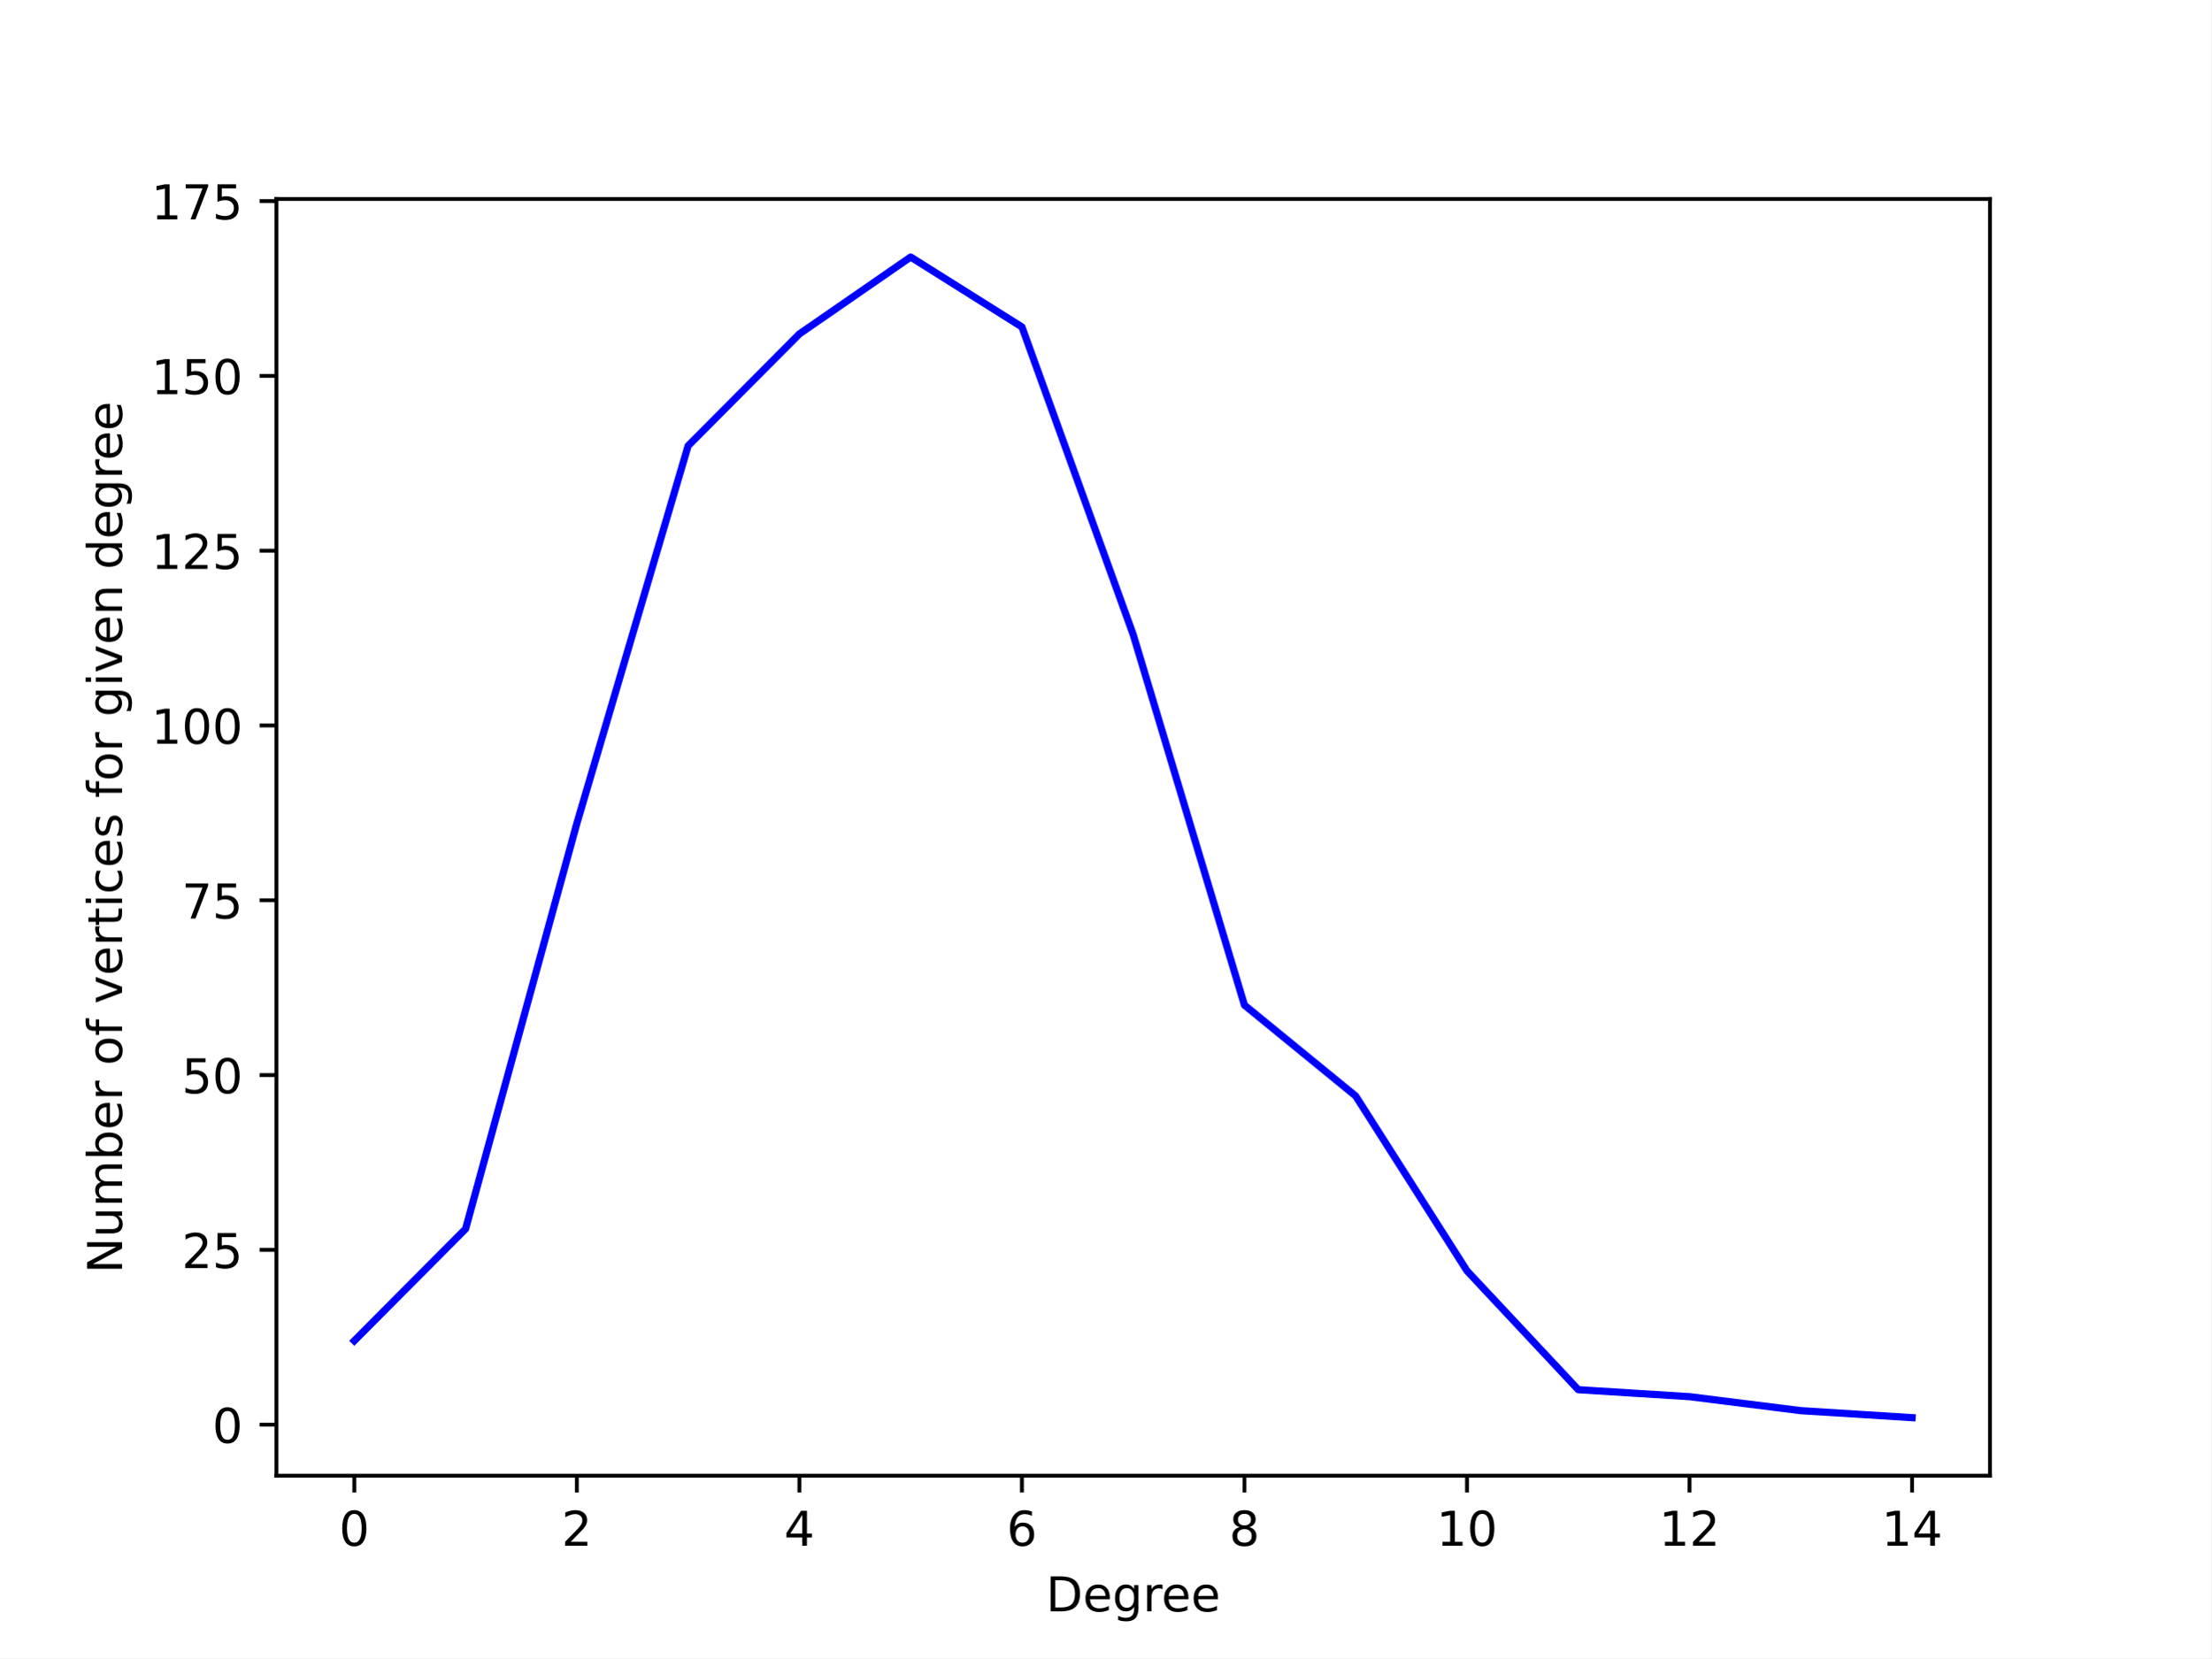
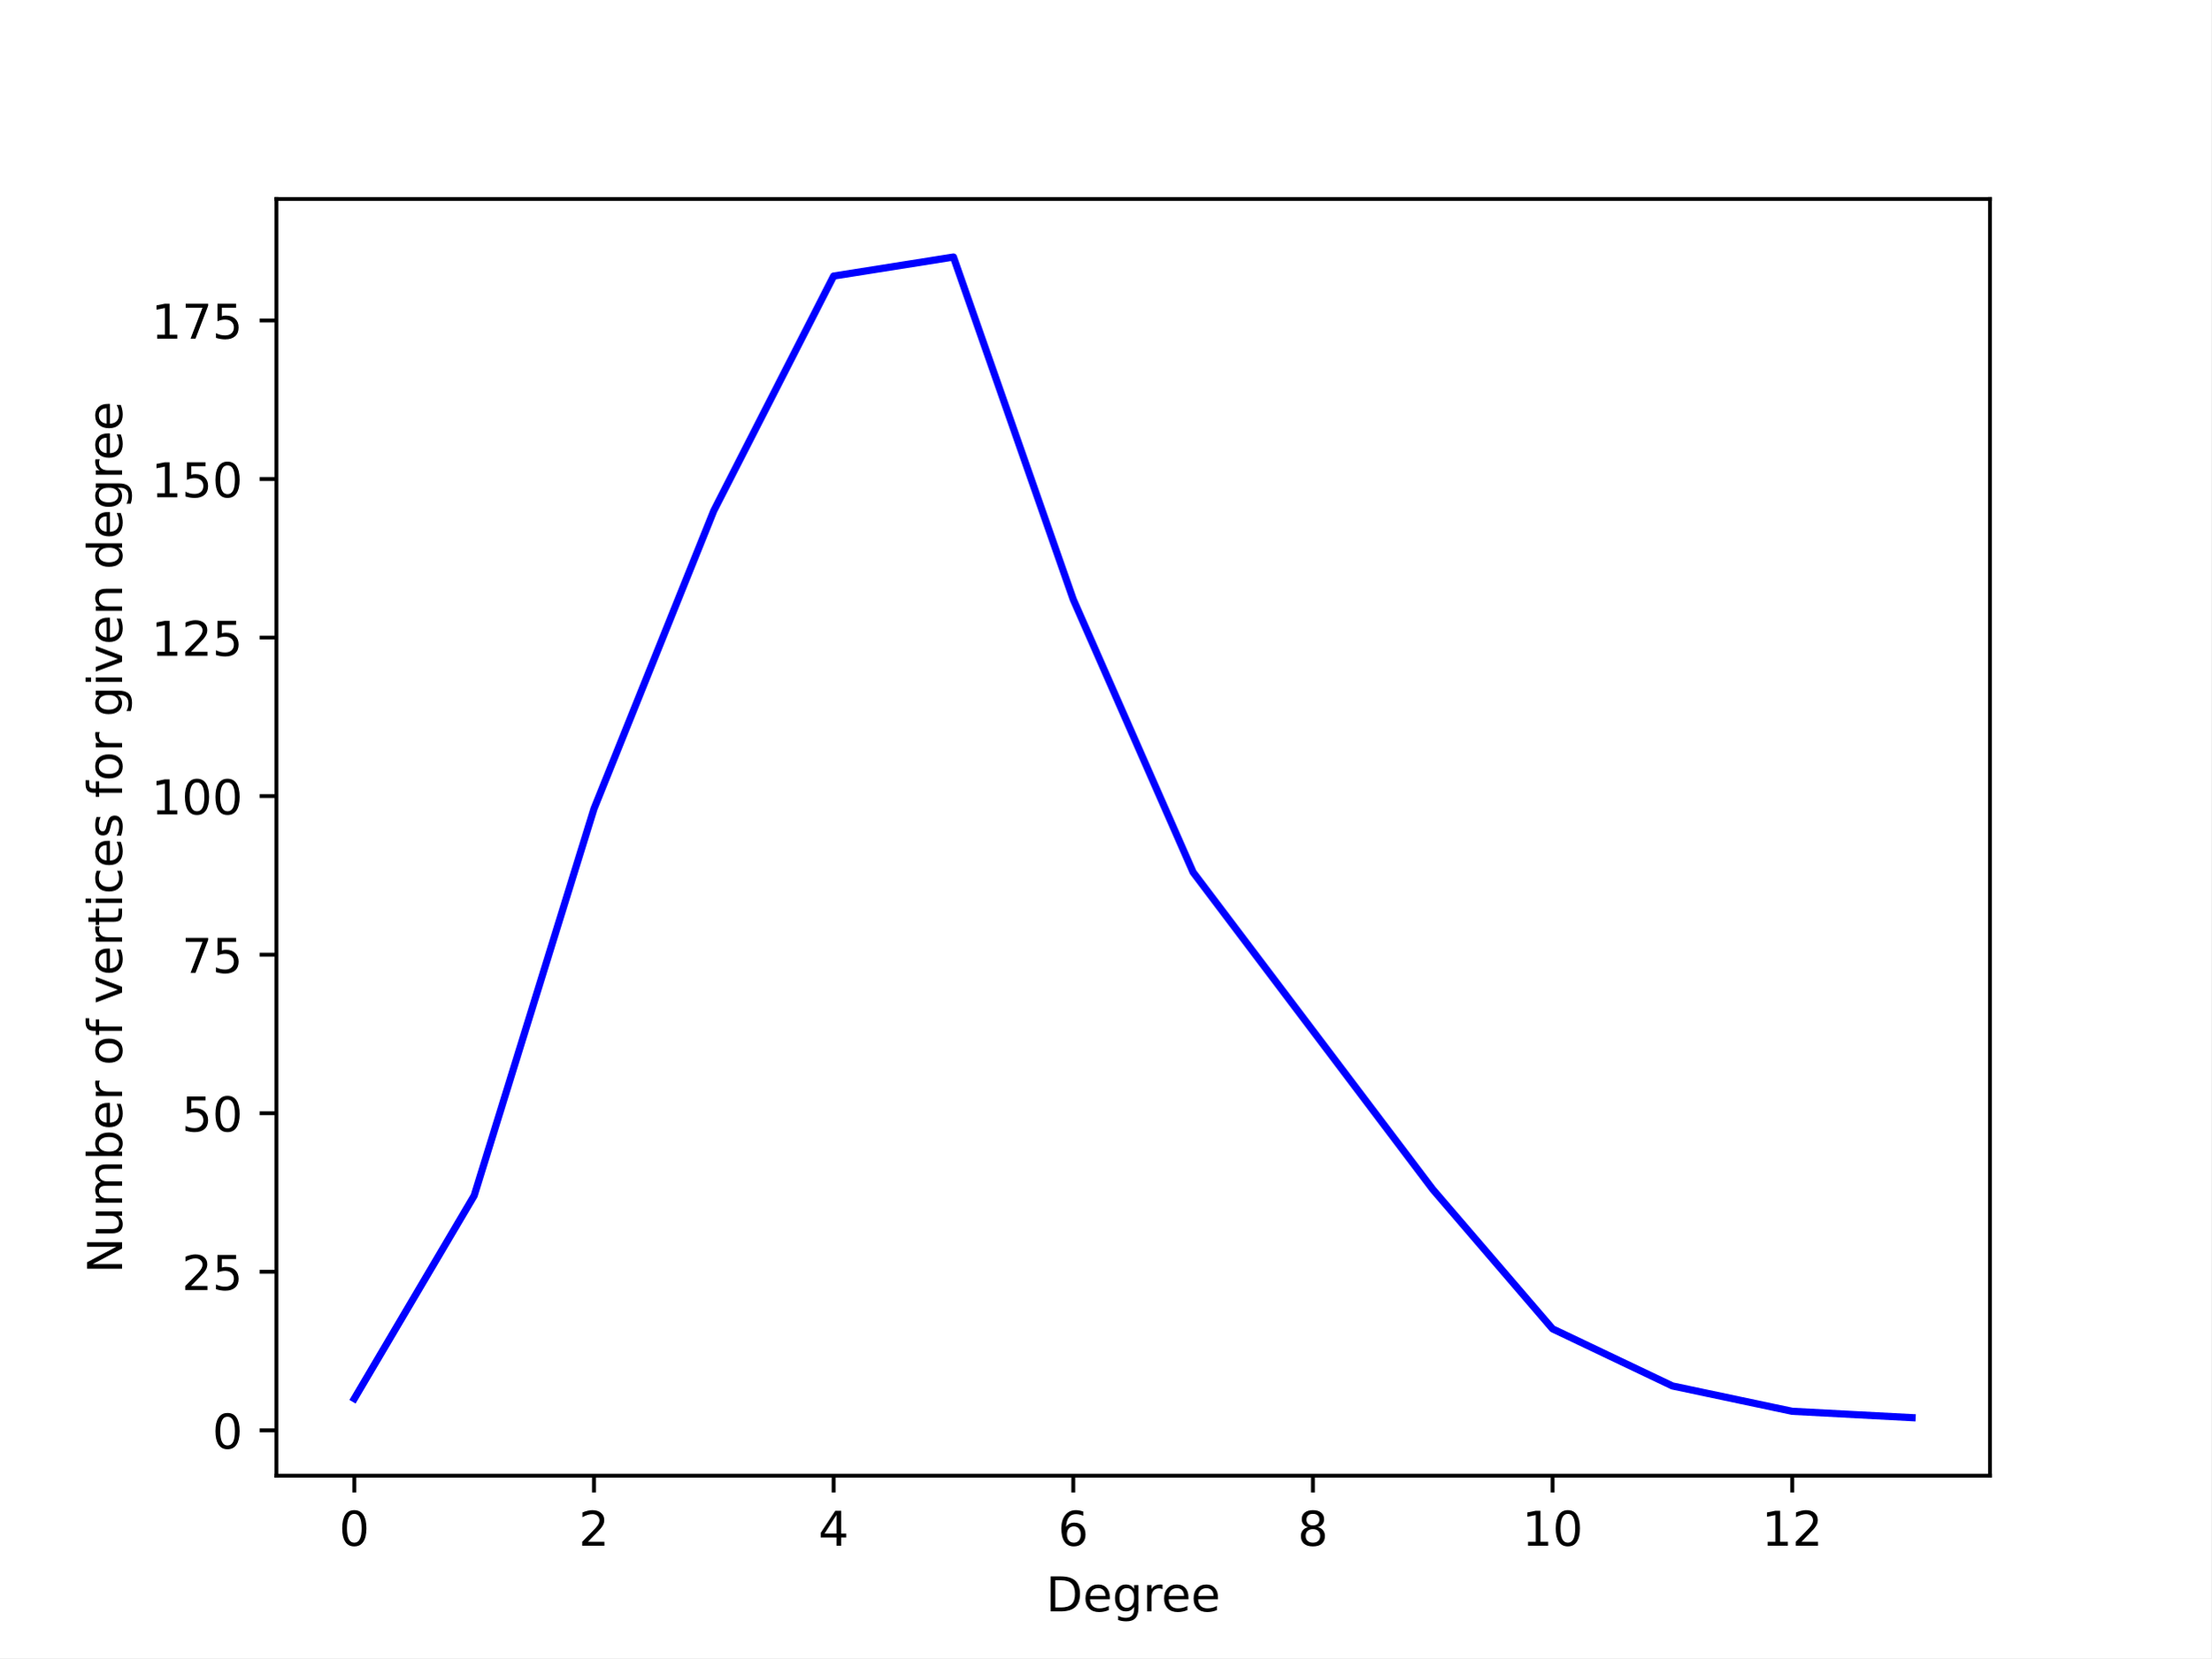
<svg xmlns="http://www.w3.org/2000/svg" xmlns:xlink="http://www.w3.org/1999/xlink" height="345.6pt" version="1.1" viewBox="0 0 460.8 345.6" width="460.8pt">
  <defs>
    <style type="text/css">*{stroke-linecap:butt;stroke-linejoin:round;}</style>
  </defs>
  <g id="figure_1">
    <g id="patch_1">
      <path d="M 0 345.6  L 460.8 345.6  L 460.8 0  L 0 0  z " style="fill:#ffffff;" />
    </g>
    <g id="axes_1">
      <g id="patch_2">
        <path d="M 57.6 307.584  L 414.72 307.584  L 414.72 41.472  L 57.6 41.472  z " style="fill:#ffffff;" />
      </g>
      <g id="matplotlib.axis_1">
        <g id="xtick_1">
          <g id="line2d_1">
            <defs>
-               <path d="M 0 0  L 0 3.5  " id="maf6c82e9b1" style="stroke:#000000;stroke-width:0.8;" />
+               <path d="M 0 0  L 0 3.5  " id="mb3e56bad93" style="stroke:#000000;stroke-width:0.8;" />
            </defs>
            <g>
-               <use style="stroke:#000000;stroke-width:0.8;" x="73.833" xlink:href="#maf6c82e9b1" y="307.584" />
+               <use style="stroke:#000000;stroke-width:0.8;" x="73.833" xlink:href="#mb3e56bad93" y="307.584" />
            </g>
          </g>
          <g id="text_1">
            <g transform="translate(70.65148 322.1824)scale(0.1 -0.1)">
              <defs>
                <path d="M 2034 4250  Q 1547 4250 1301 3770  Q 1056 3291 1056 2328  Q 1056 1369 1301 889  Q 1547 409 2034 409  Q 2525 409 2770 889  Q 3016 1369 3016 2328  Q 3016 3291 2770 3770  Q 2525 4250 2034 4250  z M 2034 4750  Q 2819 4750 3233 4129  Q 3647 3509 3647 2328  Q 3647 1150 3233 529  Q 2819 -91 2034 -91  Q 1250 -91 836 529  Q 422 1150 422 2328  Q 422 3509 836 4129  Q 1250 4750 2034 4750  z " id="DejaVuSans-30" transform="scale(0.015625)" />
              </defs>
              <use xlink:href="#DejaVuSans-30" />
            </g>
          </g>
        </g>
        <g id="xtick_2">
          <g id="line2d_2">
            <g>
-               <use style="stroke:#000000;stroke-width:0.8;" x="120.212" xlink:href="#maf6c82e9b1" y="307.584" />
+               <use style="stroke:#000000;stroke-width:0.8;" x="123.78" xlink:href="#mb3e56bad93" y="307.584" />
            </g>
          </g>
          <g id="text_2">
-             <g transform="translate(117.0307 322.1824)scale(0.1 -0.1)">
+             <g transform="translate(120.5983 322.1824)scale(0.1 -0.1)">
              <defs>
                <path d="M 1228 531  L 3431 531  L 3431 0  L 469 0  L 469 531  Q 828 903 1448 1529  Q 2069 2156 2228 2338  Q 2531 2678 2651 2914  Q 2772 3150 2772 3378  Q 2772 3750 2511 3984  Q 2250 4219 1831 4219  Q 1534 4219 1204 4116  Q 875 4013 500 3803  L 500 4441  Q 881 4594 1212 4672  Q 1544 4750 1819 4750  Q 2544 4750 2975 4387  Q 3406 4025 3406 3419  Q 3406 3131 3298 2873  Q 3191 2616 2906 2266  Q 2828 2175 2409 1742  Q 1991 1309 1228 531  z " id="DejaVuSans-32" transform="scale(0.015625)" />
              </defs>
              <use xlink:href="#DejaVuSans-32" />
            </g>
          </g>
        </g>
        <g id="xtick_3">
          <g id="line2d_3">
            <g>
-               <use style="stroke:#000000;stroke-width:0.8;" x="166.591" xlink:href="#maf6c82e9b1" y="307.584" />
+               <use style="stroke:#000000;stroke-width:0.8;" x="173.726" xlink:href="#mb3e56bad93" y="307.584" />
            </g>
          </g>
          <g id="text_3">
-             <g transform="translate(163.4099 322.1824)scale(0.1 -0.1)">
+             <g transform="translate(170.5452 322.1824)scale(0.1 -0.1)">
              <defs>
                <path d="M 2419 4116  L 825 1625  L 2419 1625  L 2419 4116  z M 2253 4666  L 3047 4666  L 3047 1625  L 3713 1625  L 3713 1100  L 3047 1100  L 3047 0  L 2419 0  L 2419 1100  L 313 1100  L 313 1709  L 2253 4666  z " id="DejaVuSans-34" transform="scale(0.015625)" />
              </defs>
              <use xlink:href="#DejaVuSans-34" />
            </g>
          </g>
        </g>
        <g id="xtick_4">
          <g id="line2d_4">
            <g>
-               <use style="stroke:#000000;stroke-width:0.8;" x="212.97" xlink:href="#maf6c82e9b1" y="307.584" />
+               <use style="stroke:#000000;stroke-width:0.8;" x="223.673" xlink:href="#mb3e56bad93" y="307.584" />
            </g>
          </g>
          <g id="text_4">
-             <g transform="translate(209.7891 322.1824)scale(0.1 -0.1)">
+             <g transform="translate(220.492 322.1824)scale(0.1 -0.1)">
              <defs>
                <path d="M 2113 2584  Q 1688 2584 1439 2293  Q 1191 2003 1191 1497  Q 1191 994 1439 701  Q 1688 409 2113 409  Q 2538 409 2786 701  Q 3034 994 3034 1497  Q 3034 2003 2786 2293  Q 2538 2584 2113 2584  z M 3366 4563  L 3366 3988  Q 3128 4100 2886 4159  Q 2644 4219 2406 4219  Q 1781 4219 1451 3797  Q 1122 3375 1075 2522  Q 1259 2794 1537 2939  Q 1816 3084 2150 3084  Q 2853 3084 3261 2657  Q 3669 2231 3669 1497  Q 3669 778 3244 343  Q 2819 -91 2113 -91  Q 1303 -91 875 529  Q 447 1150 447 2328  Q 447 3434 972 4092  Q 1497 4750 2381 4750  Q 2619 4750 2861 4703  Q 3103 4656 3366 4563  z " id="DejaVuSans-36" transform="scale(0.015625)" />
              </defs>
              <use xlink:href="#DejaVuSans-36" />
            </g>
          </g>
        </g>
        <g id="xtick_5">
          <g id="line2d_5">
            <g>
-               <use style="stroke:#000000;stroke-width:0.8;" x="259.35" xlink:href="#maf6c82e9b1" y="307.584" />
+               <use style="stroke:#000000;stroke-width:0.8;" x="273.62" xlink:href="#mb3e56bad93" y="307.584" />
            </g>
          </g>
          <g id="text_5">
-             <g transform="translate(256.1684 322.1824)scale(0.1 -0.1)">
+             <g transform="translate(270.4389 322.1824)scale(0.1 -0.1)">
              <defs>
                <path d="M 2034 2216  Q 1584 2216 1326 1975  Q 1069 1734 1069 1313  Q 1069 891 1326 650  Q 1584 409 2034 409  Q 2484 409 2743 651  Q 3003 894 3003 1313  Q 3003 1734 2745 1975  Q 2488 2216 2034 2216  z M 1403 2484  Q 997 2584 770 2862  Q 544 3141 544 3541  Q 544 4100 942 4425  Q 1341 4750 2034 4750  Q 2731 4750 3128 4425  Q 3525 4100 3525 3541  Q 3525 3141 3298 2862  Q 3072 2584 2669 2484  Q 3125 2378 3379 2068  Q 3634 1759 3634 1313  Q 3634 634 3220 271  Q 2806 -91 2034 -91  Q 1263 -91 848 271  Q 434 634 434 1313  Q 434 1759 690 2068  Q 947 2378 1403 2484  z M 1172 3481  Q 1172 3119 1398 2916  Q 1625 2713 2034 2713  Q 2441 2713 2670 2916  Q 2900 3119 2900 3481  Q 2900 3844 2670 4047  Q 2441 4250 2034 4250  Q 1625 4250 1398 4047  Q 1172 3844 1172 3481  z " id="DejaVuSans-38" transform="scale(0.015625)" />
              </defs>
              <use xlink:href="#DejaVuSans-38" />
            </g>
          </g>
        </g>
        <g id="xtick_6">
          <g id="line2d_6">
            <g>
-               <use style="stroke:#000000;stroke-width:0.8;" x="305.729" xlink:href="#maf6c82e9b1" y="307.584" />
+               <use style="stroke:#000000;stroke-width:0.8;" x="323.567" xlink:href="#mb3e56bad93" y="307.584" />
            </g>
          </g>
          <g id="text_6">
-             <g transform="translate(299.3663 322.1824)scale(0.1 -0.1)">
+             <g transform="translate(317.2045 322.1824)scale(0.1 -0.1)">
              <defs>
                <path d="M 794 531  L 1825 531  L 1825 4091  L 703 3866  L 703 4441  L 1819 4666  L 2450 4666  L 2450 531  L 3481 531  L 3481 0  L 794 0  L 794 531  z " id="DejaVuSans-31" transform="scale(0.015625)" />
              </defs>
              <use xlink:href="#DejaVuSans-31" />
              <use x="63.623" xlink:href="#DejaVuSans-30" />
            </g>
          </g>
        </g>
        <g id="xtick_7">
          <g id="line2d_7">
            <g>
-               <use style="stroke:#000000;stroke-width:0.8;" x="352.108" xlink:href="#maf6c82e9b1" y="307.584" />
+               <use style="stroke:#000000;stroke-width:0.8;" x="373.514" xlink:href="#mb3e56bad93" y="307.584" />
            </g>
          </g>
          <g id="text_7">
-             <g transform="translate(345.7456 322.1824)scale(0.1 -0.1)">
+             <g transform="translate(367.1513 322.1824)scale(0.1 -0.1)">
              <use xlink:href="#DejaVuSans-31" />
              <use x="63.623" xlink:href="#DejaVuSans-32" />
            </g>
          </g>
        </g>
-         <g id="xtick_8">
-           <g id="line2d_8">
-             <g>
-               <use style="stroke:#000000;stroke-width:0.8;" x="398.487" xlink:href="#maf6c82e9b1" y="307.584" />
-             </g>
-           </g>
-           <g id="text_8">
-             <g transform="translate(392.1248 322.1824)scale(0.1 -0.1)">
-               <use xlink:href="#DejaVuSans-31" />
-               <use x="63.623" xlink:href="#DejaVuSans-34" />
-             </g>
-           </g>
-         </g>
-         <g id="text_9">
+         <g id="text_8">
          <g transform="translate(217.9631 335.8606)scale(0.1 -0.1)">
            <defs>
              <path d="M 1259 4147  L 1259 519  L 2022 519  Q 2988 519 3436 956  Q 3884 1394 3884 2338  Q 3884 3275 3436 3711  Q 2988 4147 2022 4147  L 1259 4147  z M 628 4666  L 1925 4666  Q 3281 4666 3915 4102  Q 4550 3538 4550 2338  Q 4550 1131 3912 565  Q 3275 0 1925 0  L 628 0  L 628 4666  z " id="DejaVuSans-44" transform="scale(0.015625)" />
              <path d="M 3597 1894  L 3597 1613  L 953 1613  Q 991 1019 1311 708  Q 1631 397 2203 397  Q 2534 397 2845 478  Q 3156 559 3463 722  L 3463 178  Q 3153 47 2828 -22  Q 2503 -91 2169 -91  Q 1331 -91 842 396  Q 353 884 353 1716  Q 353 2575 817 3079  Q 1281 3584 2069 3584  Q 2775 3584 3186 3129  Q 3597 2675 3597 1894  z M 3022 2063  Q 3016 2534 2758 2815  Q 2500 3097 2075 3097  Q 1594 3097 1305 2825  Q 1016 2553 972 2059  L 3022 2063  z " id="DejaVuSans-65" transform="scale(0.015625)" />
              <path d="M 2906 1791  Q 2906 2416 2648 2759  Q 2391 3103 1925 3103  Q 1463 3103 1205 2759  Q 947 2416 947 1791  Q 947 1169 1205 825  Q 1463 481 1925 481  Q 2391 481 2648 825  Q 2906 1169 2906 1791  z M 3481 434  Q 3481 -459 3084 -895  Q 2688 -1331 1869 -1331  Q 1566 -1331 1297 -1286  Q 1028 -1241 775 -1147  L 775 -588  Q 1028 -725 1275 -790  Q 1522 -856 1778 -856  Q 2344 -856 2625 -561  Q 2906 -266 2906 331  L 2906 616  Q 2728 306 2450 153  Q 2172 0 1784 0  Q 1141 0 747 490  Q 353 981 353 1791  Q 353 2603 747 3093  Q 1141 3584 1784 3584  Q 2172 3584 2450 3431  Q 2728 3278 2906 2969  L 2906 3500  L 3481 3500  L 3481 434  z " id="DejaVuSans-67" transform="scale(0.015625)" />
              <path d="M 2631 2963  Q 2534 3019 2420 3045  Q 2306 3072 2169 3072  Q 1681 3072 1420 2755  Q 1159 2438 1159 1844  L 1159 0  L 581 0  L 581 3500  L 1159 3500  L 1159 2956  Q 1341 3275 1631 3429  Q 1922 3584 2338 3584  Q 2397 3584 2469 3576  Q 2541 3569 2628 3553  L 2631 2963  z " id="DejaVuSans-72" transform="scale(0.015625)" />
            </defs>
            <use xlink:href="#DejaVuSans-44" />
            <use x="77.002" xlink:href="#DejaVuSans-65" />
            <use x="138.525" xlink:href="#DejaVuSans-67" />
            <use x="202.002" xlink:href="#DejaVuSans-72" />
            <use x="240.865" xlink:href="#DejaVuSans-65" />
            <use x="302.389" xlink:href="#DejaVuSans-65" />
          </g>
        </g>
      </g>
      <g id="matplotlib.axis_2">
        <g id="ytick_1">
+           <g id="line2d_8">
+             <defs>
+               <path d="M 0 0  L -3.5 0  " id="md47b75a6a4" style="stroke:#000000;stroke-width:0.8;" />
+             </defs>
+             <g>
+               <use style="stroke:#000000;stroke-width:0.8;" x="57.6" xlink:href="#md47b75a6a4" y="298.132" />
+             </g>
+           </g>
+           <g id="text_9">
+             <g transform="translate(44.2375 301.9312)scale(0.1 -0.1)">
+               <use xlink:href="#DejaVuSans-30" />
+             </g>
+           </g>
+         </g>
+         <g id="ytick_2">
          <g id="line2d_9">
-             <defs>
-               <path d="M 0 0  L -3.5 0  " id="m75fa90dc45" style="stroke:#000000;stroke-width:0.8;" />
-             </defs>
-             <g>
-               <use style="stroke:#000000;stroke-width:0.8;" x="57.6" xlink:href="#m75fa90dc45" y="296.945" />
+             <g>
+               <use style="stroke:#000000;stroke-width:0.8;" x="57.6" xlink:href="#md47b75a6a4" y="265.083" />
            </g>
          </g>
          <g id="text_10">
-             <g transform="translate(44.2375 300.7446)scale(0.1 -0.1)">
-               <use xlink:href="#DejaVuSans-30" />
-             </g>
-           </g>
-         </g>
-         <g id="ytick_2">
-           <g id="line2d_10">
-             <g>
-               <use style="stroke:#000000;stroke-width:0.8;" x="57.6" xlink:href="#m75fa90dc45" y="260.512" />
-             </g>
-           </g>
-           <g id="text_11">
-             <g transform="translate(37.875 264.3108)scale(0.1 -0.1)">
+             <g transform="translate(37.875 268.882)scale(0.1 -0.1)">
              <defs>
                <path d="M 691 4666  L 3169 4666  L 3169 4134  L 1269 4134  L 1269 2991  Q 1406 3038 1543 3061  Q 1681 3084 1819 3084  Q 2600 3084 3056 2656  Q 3513 2228 3513 1497  Q 3513 744 3044 326  Q 2575 -91 1722 -91  Q 1428 -91 1123 -41  Q 819 9 494 109  L 494 744  Q 775 591 1075 516  Q 1375 441 1709 441  Q 2250 441 2565 725  Q 2881 1009 2881 1497  Q 2881 1984 2565 2268  Q 2250 2553 1709 2553  Q 1456 2553 1204 2497  Q 953 2441 691 2322  L 691 4666  z " id="DejaVuSans-35" transform="scale(0.015625)" />
              </defs>
              <use xlink:href="#DejaVuSans-32" />
              <use x="63.623" xlink:href="#DejaVuSans-35" />
            </g>
          </g>
        </g>
        <g id="ytick_3">
-           <g id="line2d_11">
-             <g>
-               <use style="stroke:#000000;stroke-width:0.8;" x="57.6" xlink:href="#m75fa90dc45" y="224.078" />
-             </g>
-           </g>
-           <g id="text_12">
-             <g transform="translate(37.875 227.8771)scale(0.1 -0.1)">
+           <g id="line2d_10">
+             <g>
+               <use style="stroke:#000000;stroke-width:0.8;" x="57.6" xlink:href="#md47b75a6a4" y="232.034" />
+             </g>
+           </g>
+           <g id="text_11">
+             <g transform="translate(37.875 235.8328)scale(0.1 -0.1)">
              <use xlink:href="#DejaVuSans-35" />
              <use x="63.623" xlink:href="#DejaVuSans-30" />
            </g>
          </g>
        </g>
        <g id="ytick_4">
-           <g id="line2d_12">
-             <g>
-               <use style="stroke:#000000;stroke-width:0.8;" x="57.6" xlink:href="#m75fa90dc45" y="187.644" />
-             </g>
-           </g>
-           <g id="text_13">
-             <g transform="translate(37.875 191.4434)scale(0.1 -0.1)">
+           <g id="line2d_11">
+             <g>
+               <use style="stroke:#000000;stroke-width:0.8;" x="57.6" xlink:href="#md47b75a6a4" y="198.984" />
+             </g>
+           </g>
+           <g id="text_12">
+             <g transform="translate(37.875 202.7836)scale(0.1 -0.1)">
              <defs>
                <path d="M 525 4666  L 3525 4666  L 3525 4397  L 1831 0  L 1172 0  L 2766 4134  L 525 4134  L 525 4666  z " id="DejaVuSans-37" transform="scale(0.015625)" />
              </defs>
              <use xlink:href="#DejaVuSans-37" />
              <use x="63.623" xlink:href="#DejaVuSans-35" />
            </g>
          </g>
        </g>
        <g id="ytick_5">
-           <g id="line2d_13">
-             <g>
-               <use style="stroke:#000000;stroke-width:0.8;" x="57.6" xlink:href="#m75fa90dc45" y="151.21" />
-             </g>
-           </g>
-           <g id="text_14">
-             <g transform="translate(31.5125 155.0096)scale(0.1 -0.1)">
+           <g id="line2d_12">
+             <g>
+               <use style="stroke:#000000;stroke-width:0.8;" x="57.6" xlink:href="#md47b75a6a4" y="165.935" />
+             </g>
+           </g>
+           <g id="text_13">
+             <g transform="translate(31.5125 169.7344)scale(0.1 -0.1)">
              <use xlink:href="#DejaVuSans-31" />
              <use x="63.623" xlink:href="#DejaVuSans-30" />
              <use x="127.246" xlink:href="#DejaVuSans-30" />
            </g>
          </g>
        </g>
        <g id="ytick_6">
-           <g id="line2d_14">
-             <g>
-               <use style="stroke:#000000;stroke-width:0.8;" x="57.6" xlink:href="#m75fa90dc45" y="114.777" />
-             </g>
-           </g>
-           <g id="text_15">
-             <g transform="translate(31.5125 118.5759)scale(0.1 -0.1)">
+           <g id="line2d_13">
+             <g>
+               <use style="stroke:#000000;stroke-width:0.8;" x="57.6" xlink:href="#md47b75a6a4" y="132.886" />
+             </g>
+           </g>
+           <g id="text_14">
+             <g transform="translate(31.5125 136.6853)scale(0.1 -0.1)">
              <use xlink:href="#DejaVuSans-31" />
              <use x="63.623" xlink:href="#DejaVuSans-32" />
              <use x="127.246" xlink:href="#DejaVuSans-35" />
            </g>
          </g>
        </g>
        <g id="ytick_7">
-           <g id="line2d_15">
-             <g>
-               <use style="stroke:#000000;stroke-width:0.8;" x="57.6" xlink:href="#m75fa90dc45" y="78.343" />
-             </g>
-           </g>
-           <g id="text_16">
-             <g transform="translate(31.5125 82.14216)scale(0.1 -0.1)">
+           <g id="line2d_14">
+             <g>
+               <use style="stroke:#000000;stroke-width:0.8;" x="57.6" xlink:href="#md47b75a6a4" y="99.837" />
+             </g>
+           </g>
+           <g id="text_15">
+             <g transform="translate(31.5125 103.6361)scale(0.1 -0.1)">
              <use xlink:href="#DejaVuSans-31" />
              <use x="63.623" xlink:href="#DejaVuSans-35" />
              <use x="127.246" xlink:href="#DejaVuSans-30" />
            </g>
          </g>
        </g>
        <g id="ytick_8">
-           <g id="line2d_16">
-             <g>
-               <use style="stroke:#000000;stroke-width:0.8;" x="57.6" xlink:href="#m75fa90dc45" y="41.909" />
-             </g>
-           </g>
-           <g id="text_17">
-             <g transform="translate(31.5125 45.70842)scale(0.1 -0.1)">
+           <g id="line2d_15">
+             <g>
+               <use style="stroke:#000000;stroke-width:0.8;" x="57.6" xlink:href="#md47b75a6a4" y="66.788" />
+             </g>
+           </g>
+           <g id="text_16">
+             <g transform="translate(31.5125 70.58689)scale(0.1 -0.1)">
              <use xlink:href="#DejaVuSans-31" />
              <use x="63.623" xlink:href="#DejaVuSans-37" />
              <use x="127.246" xlink:href="#DejaVuSans-35" />
            </g>
          </g>
        </g>
-         <g id="text_18">
+         <g id="text_17">
          <g transform="translate(25.43281 265.4139)rotate(-90)scale(0.1 -0.1)">
            <defs>
              <path d="M 628 4666  L 1478 4666  L 3547 763  L 3547 4666  L 4159 4666  L 4159 0  L 3309 0  L 1241 3903  L 1241 0  L 628 0  L 628 4666  z " id="DejaVuSans-4e" transform="scale(0.015625)" />
              <path d="M 544 1381  L 544 3500  L 1119 3500  L 1119 1403  Q 1119 906 1312 657  Q 1506 409 1894 409  Q 2359 409 2629 706  Q 2900 1003 2900 1516  L 2900 3500  L 3475 3500  L 3475 0  L 2900 0  L 2900 538  Q 2691 219 2414 64  Q 2138 -91 1772 -91  Q 1169 -91 856 284  Q 544 659 544 1381  z M 1991 3584  L 1991 3584  z " id="DejaVuSans-75" transform="scale(0.015625)" />
              <path d="M 3328 2828  Q 3544 3216 3844 3400  Q 4144 3584 4550 3584  Q 5097 3584 5394 3201  Q 5691 2819 5691 2113  L 5691 0  L 5113 0  L 5113 2094  Q 5113 2597 4934 2840  Q 4756 3084 4391 3084  Q 3944 3084 3684 2787  Q 3425 2491 3425 1978  L 3425 0  L 2847 0  L 2847 2094  Q 2847 2600 2669 2842  Q 2491 3084 2119 3084  Q 1678 3084 1418 2786  Q 1159 2488 1159 1978  L 1159 0  L 581 0  L 581 3500  L 1159 3500  L 1159 2956  Q 1356 3278 1631 3431  Q 1906 3584 2284 3584  Q 2666 3584 2933 3390  Q 3200 3197 3328 2828  z " id="DejaVuSans-6d" transform="scale(0.015625)" />
              <path d="M 3116 1747  Q 3116 2381 2855 2742  Q 2594 3103 2138 3103  Q 1681 3103 1420 2742  Q 1159 2381 1159 1747  Q 1159 1113 1420 752  Q 1681 391 2138 391  Q 2594 391 2855 752  Q 3116 1113 3116 1747  z M 1159 2969  Q 1341 3281 1617 3432  Q 1894 3584 2278 3584  Q 2916 3584 3314 3078  Q 3713 2572 3713 1747  Q 3713 922 3314 415  Q 2916 -91 2278 -91  Q 1894 -91 1617 61  Q 1341 213 1159 525  L 1159 0  L 581 0  L 581 4863  L 1159 4863  L 1159 2969  z " id="DejaVuSans-62" transform="scale(0.015625)" />
              <path id="DejaVuSans-20" transform="scale(0.015625)" />
              <path d="M 1959 3097  Q 1497 3097 1228 2736  Q 959 2375 959 1747  Q 959 1119 1226 758  Q 1494 397 1959 397  Q 2419 397 2687 759  Q 2956 1122 2956 1747  Q 2956 2369 2687 2733  Q 2419 3097 1959 3097  z M 1959 3584  Q 2709 3584 3137 3096  Q 3566 2609 3566 1747  Q 3566 888 3137 398  Q 2709 -91 1959 -91  Q 1206 -91 779 398  Q 353 888 353 1747  Q 353 2609 779 3096  Q 1206 3584 1959 3584  z " id="DejaVuSans-6f" transform="scale(0.015625)" />
              <path d="M 2375 4863  L 2375 4384  L 1825 4384  Q 1516 4384 1395 4259  Q 1275 4134 1275 3809  L 1275 3500  L 2222 3500  L 2222 3053  L 1275 3053  L 1275 0  L 697 0  L 697 3053  L 147 3053  L 147 3500  L 697 3500  L 697 3744  Q 697 4328 969 4595  Q 1241 4863 1831 4863  L 2375 4863  z " id="DejaVuSans-66" transform="scale(0.015625)" />
              <path d="M 191 3500  L 800 3500  L 1894 563  L 2988 3500  L 3597 3500  L 2284 0  L 1503 0  L 191 3500  z " id="DejaVuSans-76" transform="scale(0.015625)" />
              <path d="M 1172 4494  L 1172 3500  L 2356 3500  L 2356 3053  L 1172 3053  L 1172 1153  Q 1172 725 1289 603  Q 1406 481 1766 481  L 2356 481  L 2356 0  L 1766 0  Q 1100 0 847 248  Q 594 497 594 1153  L 594 3053  L 172 3053  L 172 3500  L 594 3500  L 594 4494  L 1172 4494  z " id="DejaVuSans-74" transform="scale(0.015625)" />
              <path d="M 603 3500  L 1178 3500  L 1178 0  L 603 0  L 603 3500  z M 603 4863  L 1178 4863  L 1178 4134  L 603 4134  L 603 4863  z " id="DejaVuSans-69" transform="scale(0.015625)" />
              <path d="M 3122 3366  L 3122 2828  Q 2878 2963 2633 3030  Q 2388 3097 2138 3097  Q 1578 3097 1268 2742  Q 959 2388 959 1747  Q 959 1106 1268 751  Q 1578 397 2138 397  Q 2388 397 2633 464  Q 2878 531 3122 666  L 3122 134  Q 2881 22 2623 -34  Q 2366 -91 2075 -91  Q 1284 -91 818 406  Q 353 903 353 1747  Q 353 2603 823 3093  Q 1294 3584 2113 3584  Q 2378 3584 2631 3529  Q 2884 3475 3122 3366  z " id="DejaVuSans-63" transform="scale(0.015625)" />
              <path d="M 2834 3397  L 2834 2853  Q 2591 2978 2328 3040  Q 2066 3103 1784 3103  Q 1356 3103 1142 2972  Q 928 2841 928 2578  Q 928 2378 1081 2264  Q 1234 2150 1697 2047  L 1894 2003  Q 2506 1872 2764 1633  Q 3022 1394 3022 966  Q 3022 478 2636 193  Q 2250 -91 1575 -91  Q 1294 -91 989 -36  Q 684 19 347 128  L 347 722  Q 666 556 975 473  Q 1284 391 1588 391  Q 1994 391 2212 530  Q 2431 669 2431 922  Q 2431 1156 2273 1281  Q 2116 1406 1581 1522  L 1381 1569  Q 847 1681 609 1914  Q 372 2147 372 2553  Q 372 3047 722 3315  Q 1072 3584 1716 3584  Q 2034 3584 2315 3537  Q 2597 3491 2834 3397  z " id="DejaVuSans-73" transform="scale(0.015625)" />
              <path d="M 3513 2113  L 3513 0  L 2938 0  L 2938 2094  Q 2938 2591 2744 2837  Q 2550 3084 2163 3084  Q 1697 3084 1428 2787  Q 1159 2491 1159 1978  L 1159 0  L 581 0  L 581 3500  L 1159 3500  L 1159 2956  Q 1366 3272 1645 3428  Q 1925 3584 2291 3584  Q 2894 3584 3203 3211  Q 3513 2838 3513 2113  z " id="DejaVuSans-6e" transform="scale(0.015625)" />
              <path d="M 2906 2969  L 2906 4863  L 3481 4863  L 3481 0  L 2906 0  L 2906 525  Q 2725 213 2448 61  Q 2172 -91 1784 -91  Q 1150 -91 751 415  Q 353 922 353 1747  Q 353 2572 751 3078  Q 1150 3584 1784 3584  Q 2172 3584 2448 3432  Q 2725 3281 2906 2969  z M 947 1747  Q 947 1113 1208 752  Q 1469 391 1925 391  Q 2381 391 2643 752  Q 2906 1113 2906 1747  Q 2906 2381 2643 2742  Q 2381 3103 1925 3103  Q 1469 3103 1208 2742  Q 947 2381 947 1747  z " id="DejaVuSans-64" transform="scale(0.015625)" />
            </defs>
            <use xlink:href="#DejaVuSans-4e" />
            <use x="74.805" xlink:href="#DejaVuSans-75" />
            <use x="138.184" xlink:href="#DejaVuSans-6d" />
            <use x="235.596" xlink:href="#DejaVuSans-62" />
            <use x="299.072" xlink:href="#DejaVuSans-65" />
            <use x="360.596" xlink:href="#DejaVuSans-72" />
            <use x="401.709" xlink:href="#DejaVuSans-20" />
            <use x="433.496" xlink:href="#DejaVuSans-6f" />
            <use x="494.678" xlink:href="#DejaVuSans-66" />
            <use x="529.883" xlink:href="#DejaVuSans-20" />
            <use x="561.67" xlink:href="#DejaVuSans-76" />
            <use x="620.85" xlink:href="#DejaVuSans-65" />
            <use x="682.373" xlink:href="#DejaVuSans-72" />
            <use x="723.486" xlink:href="#DejaVuSans-74" />
            <use x="762.695" xlink:href="#DejaVuSans-69" />
            <use x="790.479" xlink:href="#DejaVuSans-63" />
            <use x="845.459" xlink:href="#DejaVuSans-65" />
            <use x="906.982" xlink:href="#DejaVuSans-73" />
            <use x="959.082" xlink:href="#DejaVuSans-20" />
            <use x="990.869" xlink:href="#DejaVuSans-66" />
            <use x="1026.074" xlink:href="#DejaVuSans-6f" />
            <use x="1087.256" xlink:href="#DejaVuSans-72" />
            <use x="1128.369" xlink:href="#DejaVuSans-20" />
            <use x="1160.156" xlink:href="#DejaVuSans-67" />
            <use x="1223.633" xlink:href="#DejaVuSans-69" />
            <use x="1251.416" xlink:href="#DejaVuSans-76" />
            <use x="1310.596" xlink:href="#DejaVuSans-65" />
            <use x="1372.119" xlink:href="#DejaVuSans-6e" />
            <use x="1435.498" xlink:href="#DejaVuSans-20" />
            <use x="1467.285" xlink:href="#DejaVuSans-64" />
            <use x="1530.762" xlink:href="#DejaVuSans-65" />
            <use x="1592.285" xlink:href="#DejaVuSans-67" />
            <use x="1655.762" xlink:href="#DejaVuSans-72" />
            <use x="1694.625" xlink:href="#DejaVuSans-65" />
            <use x="1756.148" xlink:href="#DejaVuSans-65" />
          </g>
        </g>
      </g>
-       <g id="line2d_17">
-         <path clip-path="url(#p17c3a0fd14)" d="M 73.833 279.457  L 97.022 256.14  L 120.212 171.613  L 143.402 92.916  L 166.591 69.599  L 189.781 53.568  L 212.97 68.141  L 236.16 132.265  L 259.35 209.504  L 282.539 228.45  L 305.729 264.884  L 328.918 289.659  L 352.108 291.116  L 375.298 294.031  L 398.487 295.488  " style="fill:none;stroke:#0000ff;stroke-linecap:square;stroke-width:1.5;" />
+       <g id="line2d_16">
+         <path clip-path="url(#p9844250790)" d="M 73.833 291.522  L 98.806 249.219  L 123.78 168.579  L 148.753 106.447  L 173.726 57.534  L 198.7 53.568  L 223.673 124.954  L 248.647 181.799  L 273.62 214.848  L 298.594 247.897  L 323.567 276.98  L 348.54 288.878  L 373.514 294.166  L 398.487 295.488  " style="fill:none;stroke:#0000ff;stroke-linecap:square;stroke-width:1.5;" />
      </g>
      <g id="patch_3">
        <path d="M 57.6 307.584  L 57.6 41.472  " style="fill:none;stroke:#000000;stroke-linecap:square;stroke-linejoin:miter;stroke-width:0.8;" />
      </g>
      <g id="patch_4">
        <path d="M 414.72 307.584  L 414.72 41.472  " style="fill:none;stroke:#000000;stroke-linecap:square;stroke-linejoin:miter;stroke-width:0.8;" />
      </g>
      <g id="patch_5">
        <path d="M 57.6 307.584  L 414.72 307.584  " style="fill:none;stroke:#000000;stroke-linecap:square;stroke-linejoin:miter;stroke-width:0.8;" />
      </g>
      <g id="patch_6">
        <path d="M 57.6 41.472  L 414.72 41.472  " style="fill:none;stroke:#000000;stroke-linecap:square;stroke-linejoin:miter;stroke-width:0.8;" />
      </g>
    </g>
  </g>
  <defs>
-     <clipPath id="p17c3a0fd14">
+     <clipPath id="p9844250790">
      <rect height="266.112" width="357.12" x="57.6" y="41.472" />
    </clipPath>
  </defs>
</svg>
